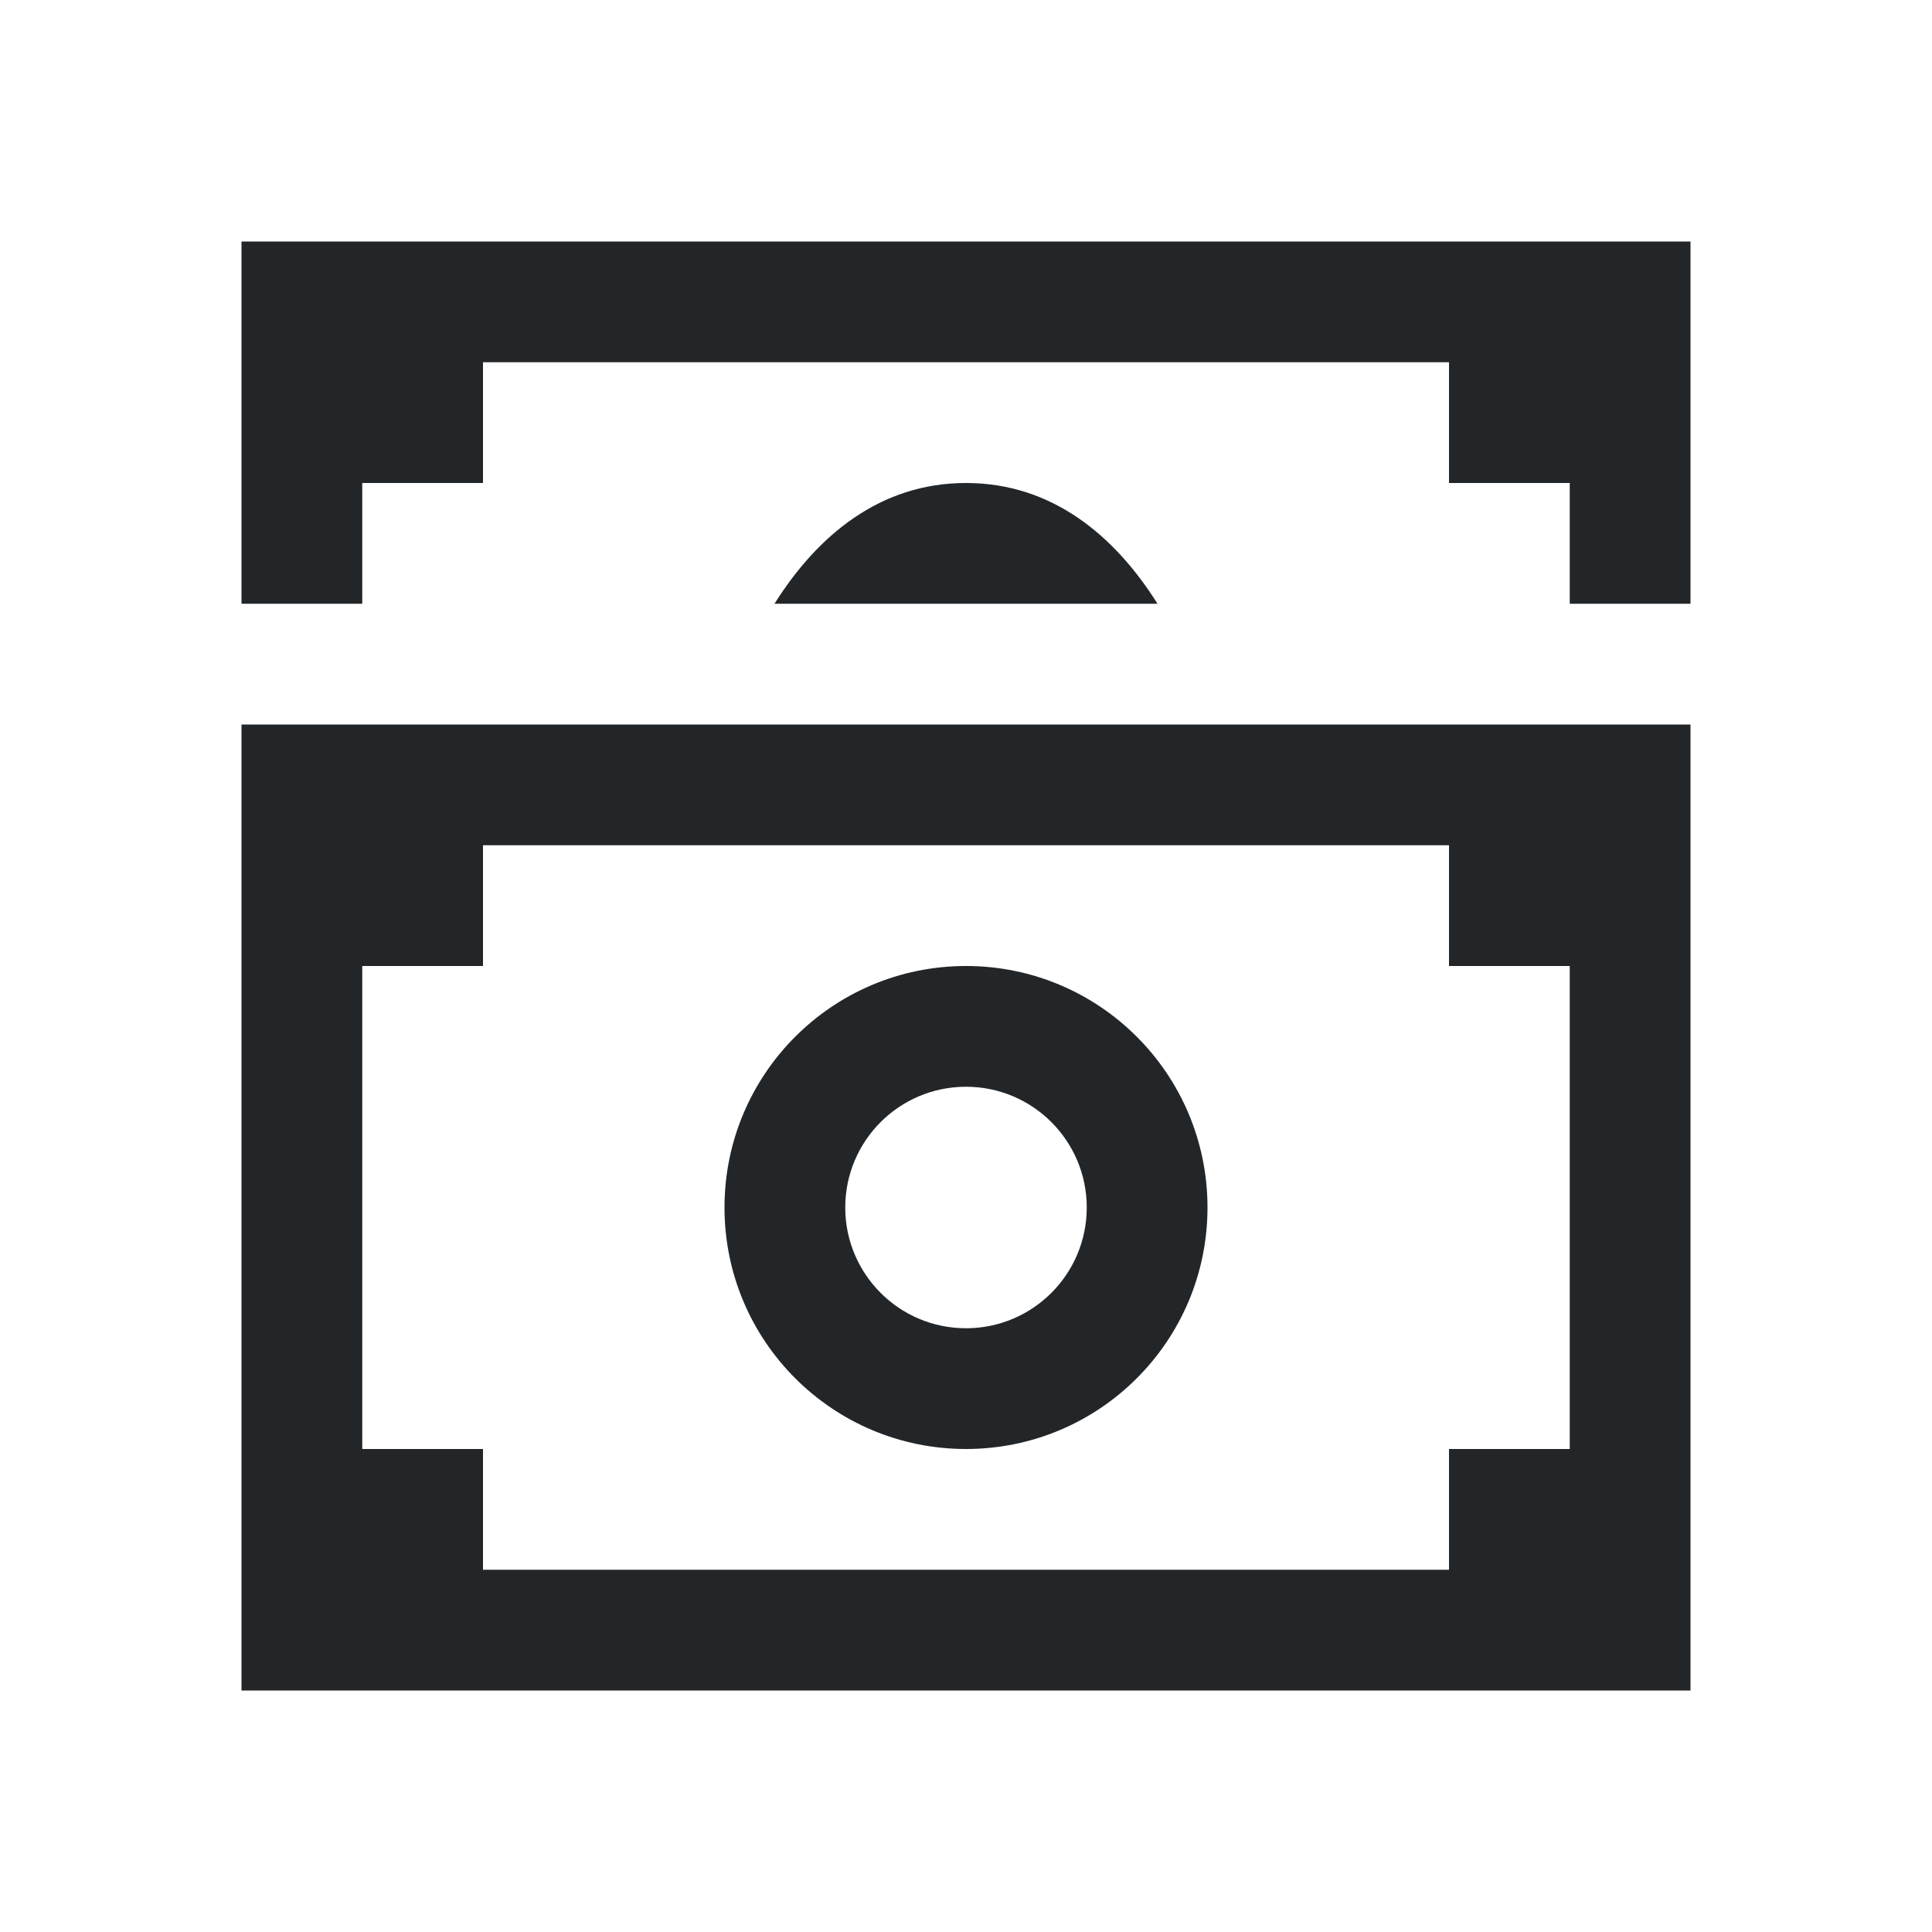
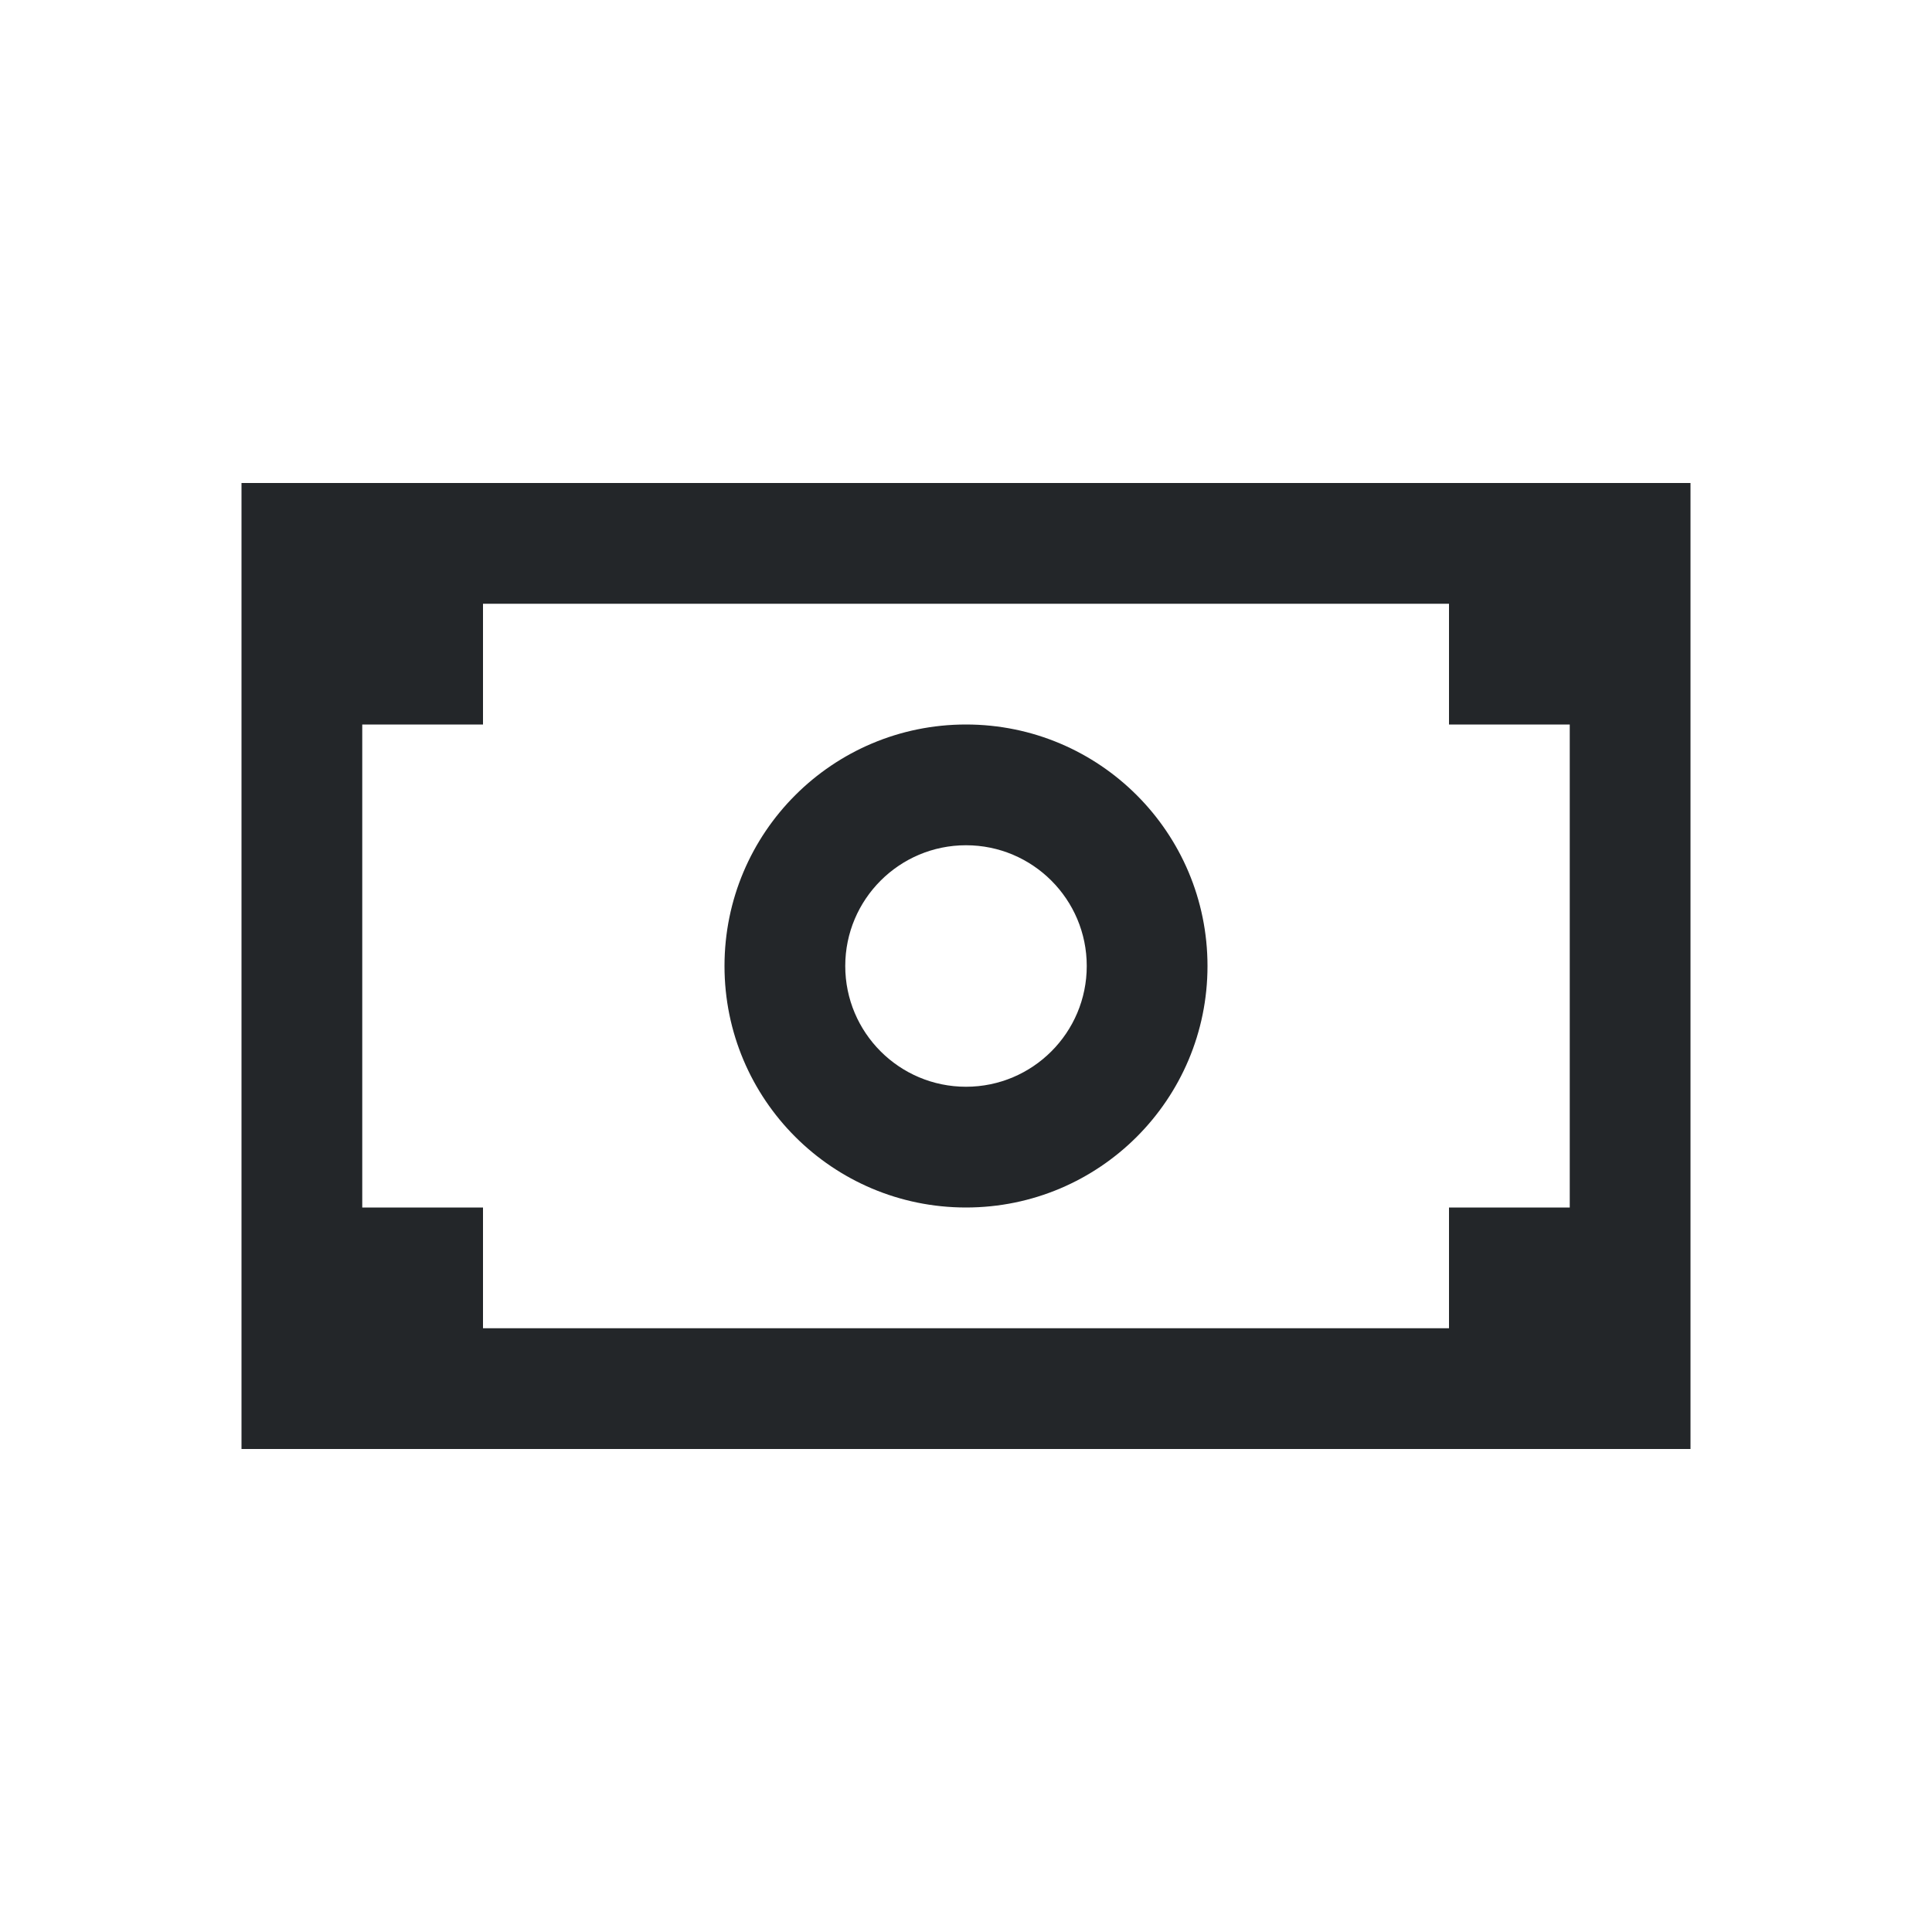
- <svg xmlns="http://www.w3.org/2000/svg" viewBox="0 0 16 16">
-   <defs id="defs3051">
-     <style type="text/css" id="current-color-scheme">
-       .ColorScheme-Text {
-         color:#232629;
-       }
-       </style>
-   </defs>
-   <path d="m2 2v3h1v-1h1v-1h8v1h1v1h1v-3h-12zm6 2c-0.714 0-1.232 0.437-1.586 1h3.172c-0.354-0.563-0.872-1-1.586-1zm-6 2v8h12v-8h-12zm2 1h8v1h1v4h-1v1h-8v-1h-1v-4h1v-1zm4 1c-1.105 0-2 0.895-2 2 0 1.105 0.895 2 2 2 1.105 0 2-0.895 2-2 0-1.105-0.895-2-2-2zm0 1a1 1 0 0 1 1 1 1 1 0 0 1-1 1 1 1 0 0 1-1-1 1 1 0 0 1 1-1z" style="fill:currentColor;fill-opacity:1;stroke:none" class="ColorScheme-Text" />
+ <svg xmlns="http://www.w3.org/2000/svg" version="1.1" viewBox="0 0 16 16">
+   <style type="text/css" id="current-color-scheme">.ColorScheme-Text { color: #232629; }</style>
+   <path d="m2 4v8h12v-8zm2 1h8v1h1v4h-1v1h-8v-1h-1v-4h1zm4 1c-1.105 0-2 0.895-2 2 0 1.105 0.895 2 2 2 1.105 0 2-0.895 2-2 0-1.105-0.895-2-2-2zm0 1c0.552 0 1 0.448 1 1 0 0.552-0.448 1-1 1s-1-0.448-1-1c0-0.552 0.448-1 1-1z" fill="currentColor" class="ColorScheme-Text" />
</svg>
